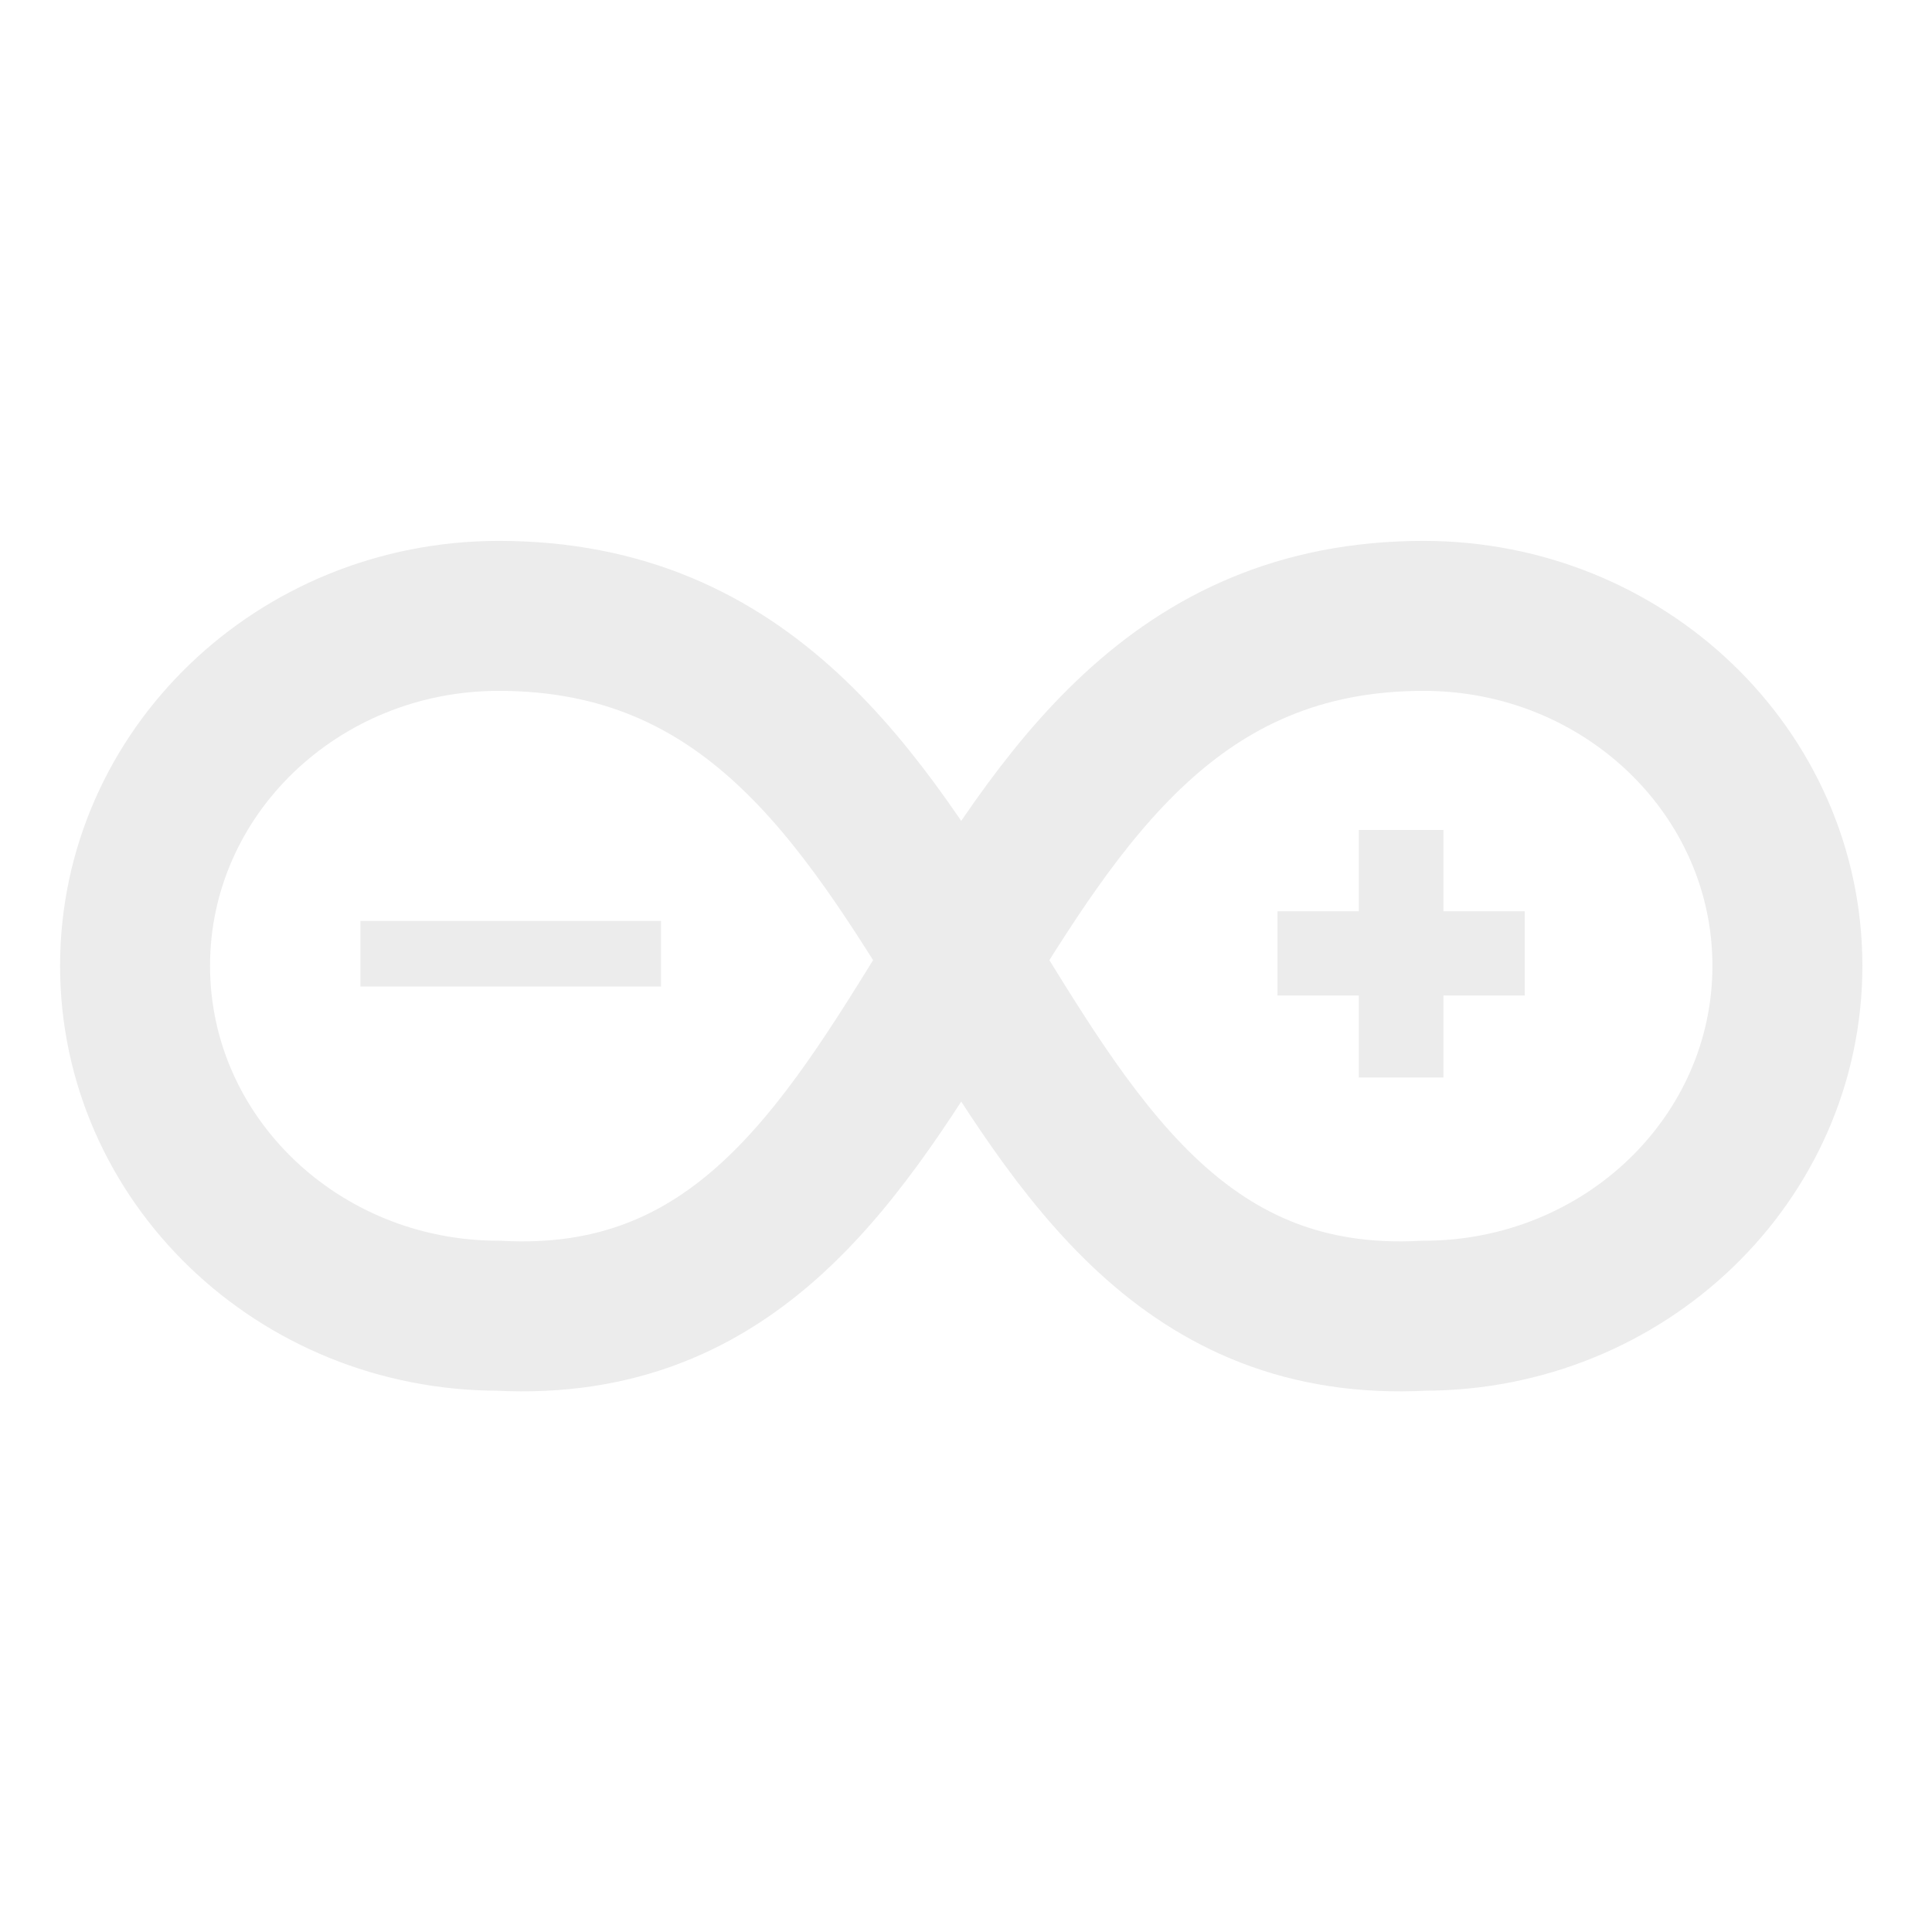
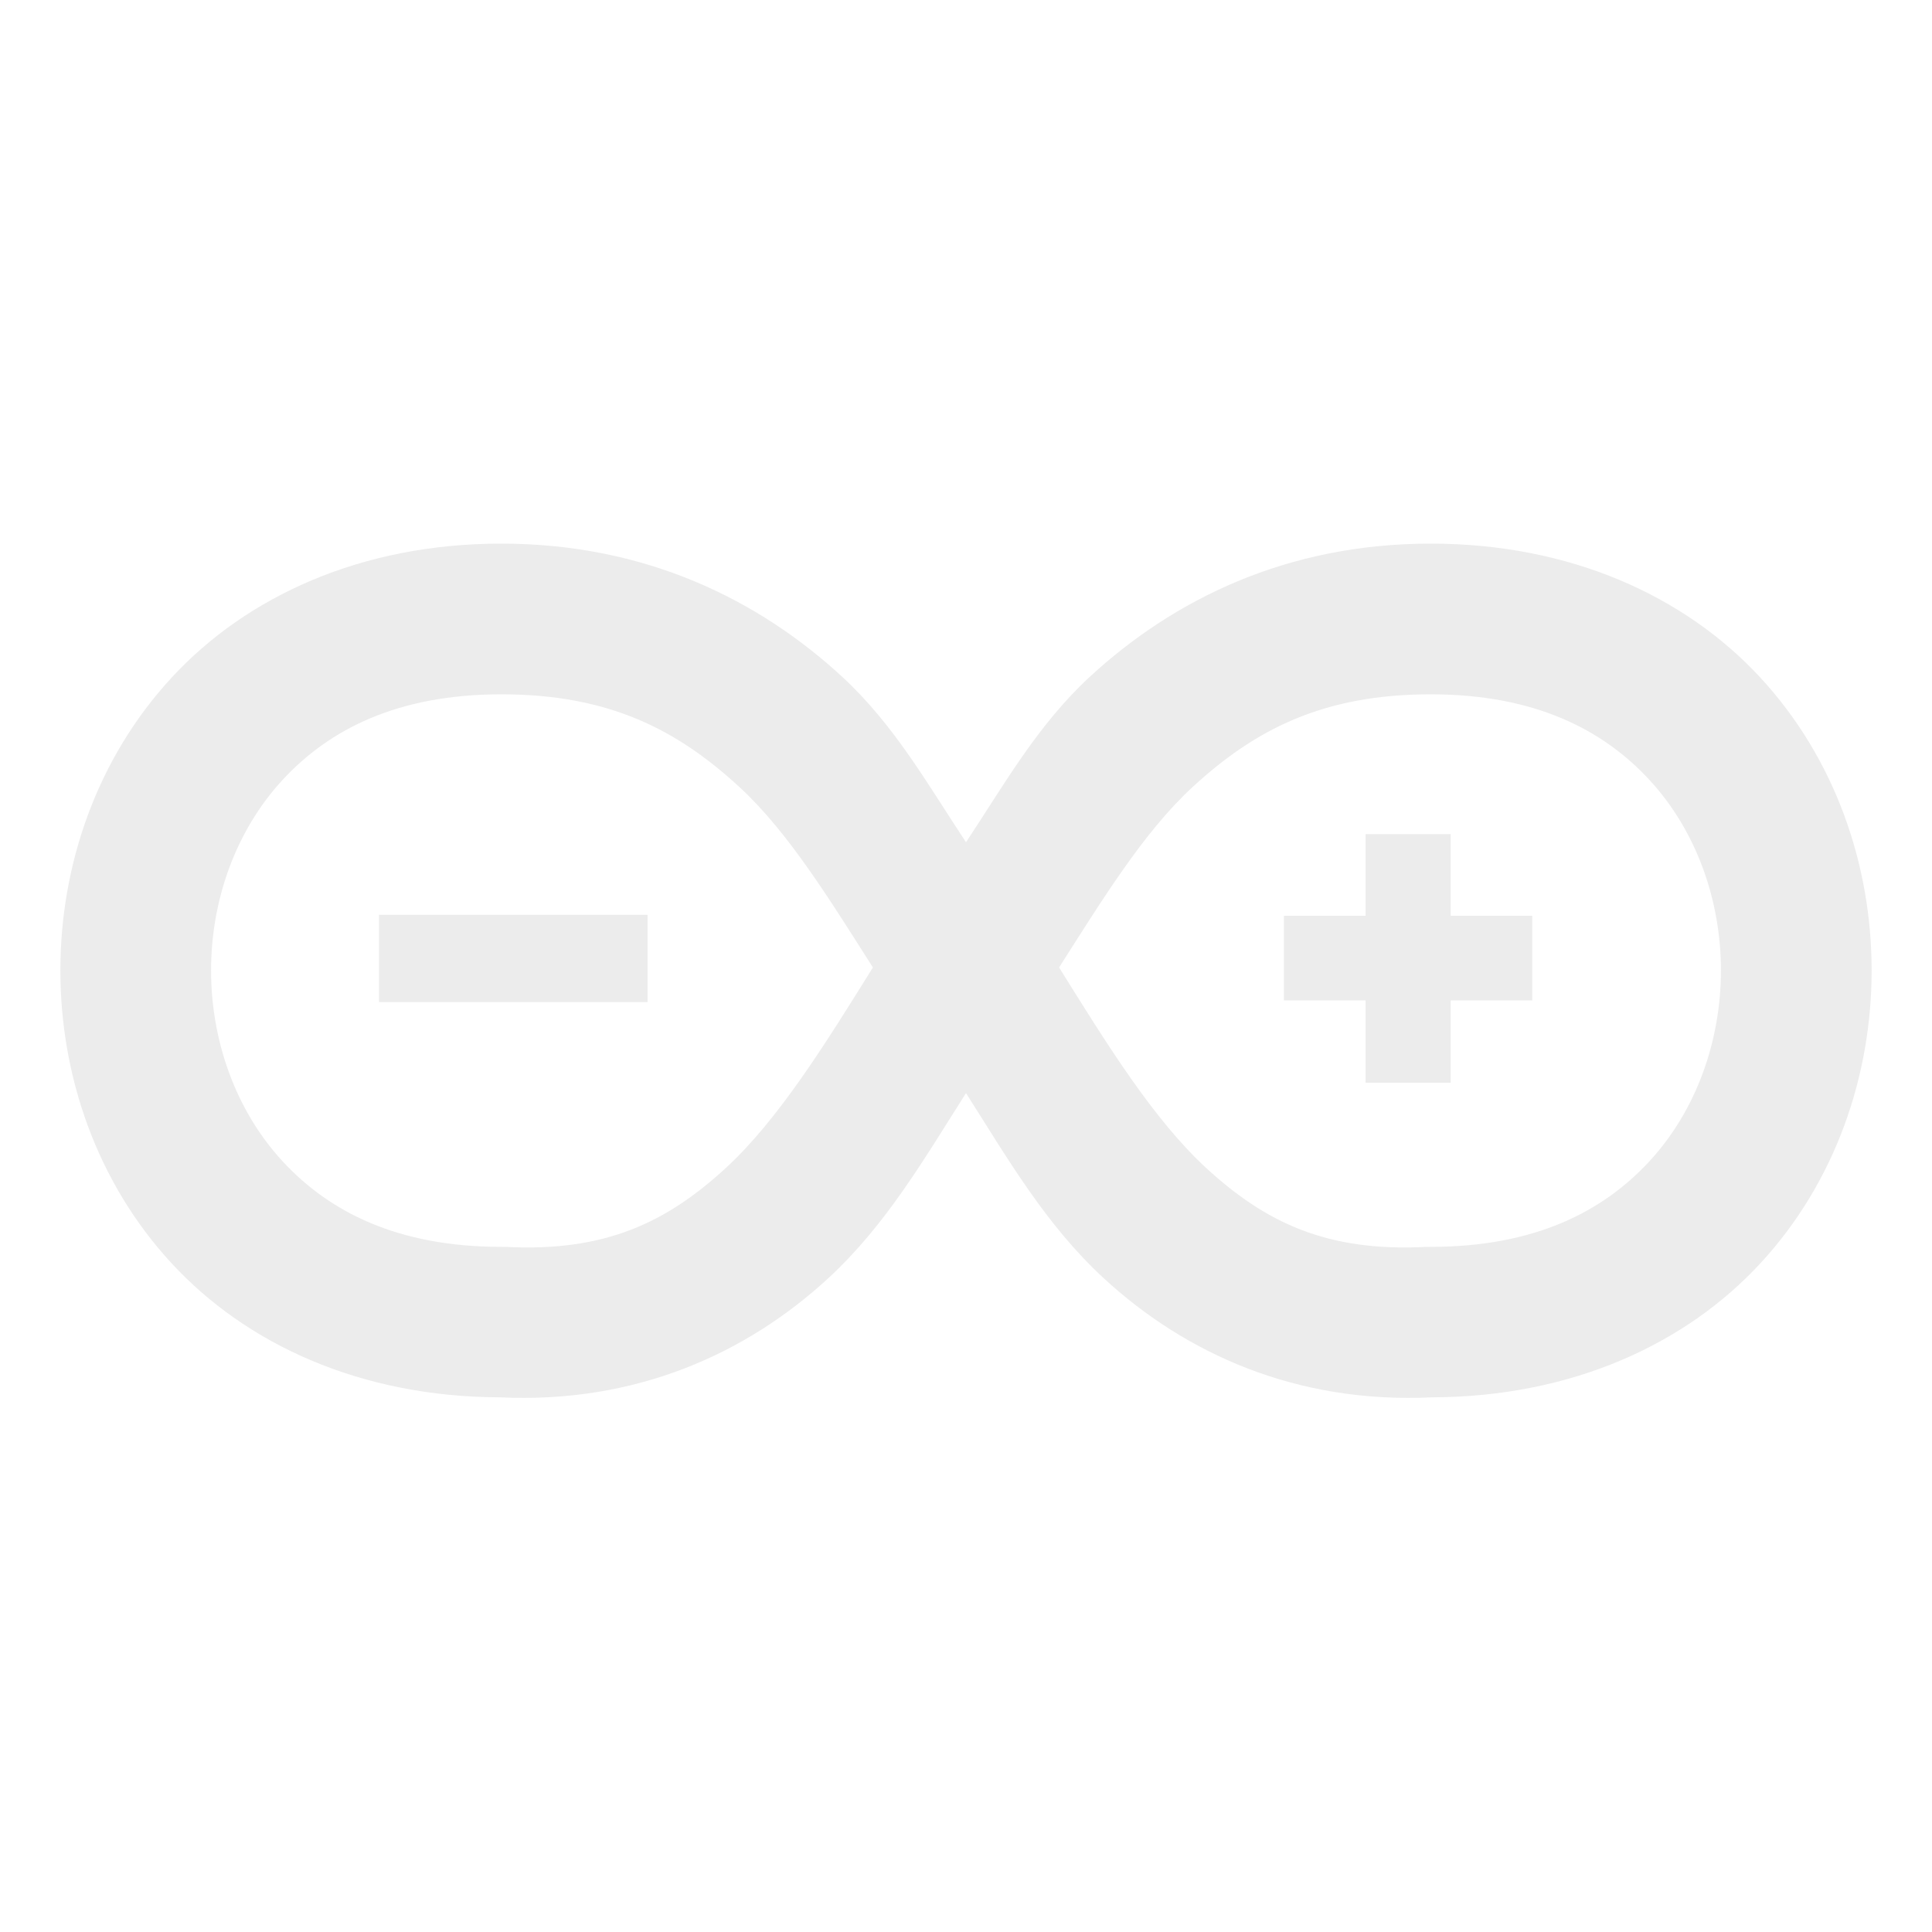
- <svg xmlns="http://www.w3.org/2000/svg" width="16.015" height="16.079" version="1.1">
-   <defs />
-   <g transform="matrix(0.2834646,0,0,0.2834646,-1.403136,-66.51396)" style="fill:none;stroke:#ececec">
-     <g style="fill:none;stroke:#ececec;stroke-width:60" transform="matrix(0.07338438,0,0,0.07338438,6.827184,250.5269)">
-       <path d="m 174,30 a 145.545,140 0 0 0 0,280 C 364,320 344,30 544,30 a 145.545,140 0 0 1 0,280 C 354,320 374,30 174,30" style="fill:none;stroke:#ececec" />
-     </g>
-     <g style="font-size:167px;text-anchor:middle;fill:none;stroke:#ececec;stroke-width:20" font-size="167" transform="matrix(0.07338438,0,0,0.07338438,6.827184,251.2608)">
-       <g style="fill:none;stroke:#ececec">
-         <path d="M 528.069,194.674 V 161.894 H 495.533 v -13.699 h 32.536 v -32.536 h 13.862 v 32.536 h 32.536 v 13.699 h -32.536 v 32.78 z" style="fill:none;stroke:#ececec" />
-       </g>
-       <text x="181" y="218" dy="0" style="fill:none;stroke:#ececec">
-         <ndash />
-       </text>
-     </g>
-     <g style="font-size:167px;text-anchor:middle;fill:none;stroke:#ececec;stroke-width:20" font-size="167" transform="matrix(0.07338438,0,0,0.07338438,-20.01642,250.5657)">
-       <g style="font-size:197.219px;fill:none;stroke:#ececec;stroke-width:23.619" transform="scale(1.564597,0.6391421)">
-         <path style="font-size:197.219px;fill:none;stroke:#ececec;stroke-width:23.619" d="m 321.418,266.309 v -17.43 h 53.253 v 17.43 z" />
-       </g>
-       <g style="fill:none;stroke:#ececec" />
-     </g>
-   </g>
+ <svg xmlns="http://www.w3.org/2000/svg" width="16" height="16" version="1.1">
+   <path fill="#ececec" d="M 4.152 4.502 C 2.993 4.502 2.044 4.938 1.422 5.611 C 0.8 6.284 0.5 7.165 0.5 8.037 C 0.5 8.909 0.8 9.79 1.422 10.463 C 2.041 11.133 2.985 11.568 4.137 11.572 C 5.273 11.627 6.19 11.203 6.859 10.586 C 7.341 10.142 7.659 9.588 8 9.053 C 8.341 9.588 8.659 10.142 9.141 10.586 C 9.81 11.203 10.727 11.627 11.863 11.572 C 13.015 11.568 13.959 11.133 14.578 10.463 C 15.2 9.79 15.5 8.909 15.5 8.037 C 15.5 7.165 15.2 6.284 14.578 5.611 C 13.956 4.938 13.007 4.502 11.848 4.502 C 10.657 4.502 9.718 4.965 9.023 5.607 C 8.588 6.01 8.314 6.502 8 6.975 C 7.686 6.502 7.412 6.01 6.977 5.607 C 6.282 4.965 5.343 4.502 4.152 4.502 z M 4.152 5.75 C 5.042 5.75 5.608 6.041 6.129 6.523 C 6.533 6.897 6.877 7.46 7.229 8.012 C 6.831 8.652 6.446 9.271 6.014 9.67 C 5.523 10.122 5.014 10.37 4.184 10.326 L 4.168 10.326 L 4.152 10.326 C 3.293 10.326 2.727 10.036 2.34 9.617 C 1.953 9.198 1.748 8.621 1.748 8.037 C 1.748 7.453 1.953 6.878 2.34 6.459 C 2.727 6.04 3.293 5.75 4.152 5.75 z M 11.848 5.75 C 12.707 5.75 13.273 6.04 13.66 6.459 C 14.047 6.878 14.252 7.453 14.252 8.037 C 14.252 8.621 14.047 9.198 13.66 9.617 C 13.273 10.036 12.707 10.326 11.848 10.326 L 11.832 10.326 L 11.816 10.326 C 10.986 10.37 10.477 10.122 9.986 9.67 C 9.554 9.271 9.169 8.652 8.771 8.012 C 9.123 7.46 9.467 6.897 9.871 6.523 C 10.392 6.041 10.958 5.75 11.848 5.75 z" />
+   <path fill="#ececec" d="M 11.309 6.908 L 11.309 7.584 L 10.633 7.584 L 10.633 8.285 L 11.309 8.285 L 11.309 8.967 L 11.518 8.967 L 12.014 8.967 L 12.014 8.285 L 12.689 8.285 L 12.689 7.584 L 12.014 7.584 L 12.014 6.908 L 11.309 6.908 z" />
+   <path fill="#ececec" d="M 3.139 7.576 L 3.139 8.299 L 3.385 8.299 L 5.363 8.299 L 5.363 7.576 L 3.139 7.576 z" />
</svg>
